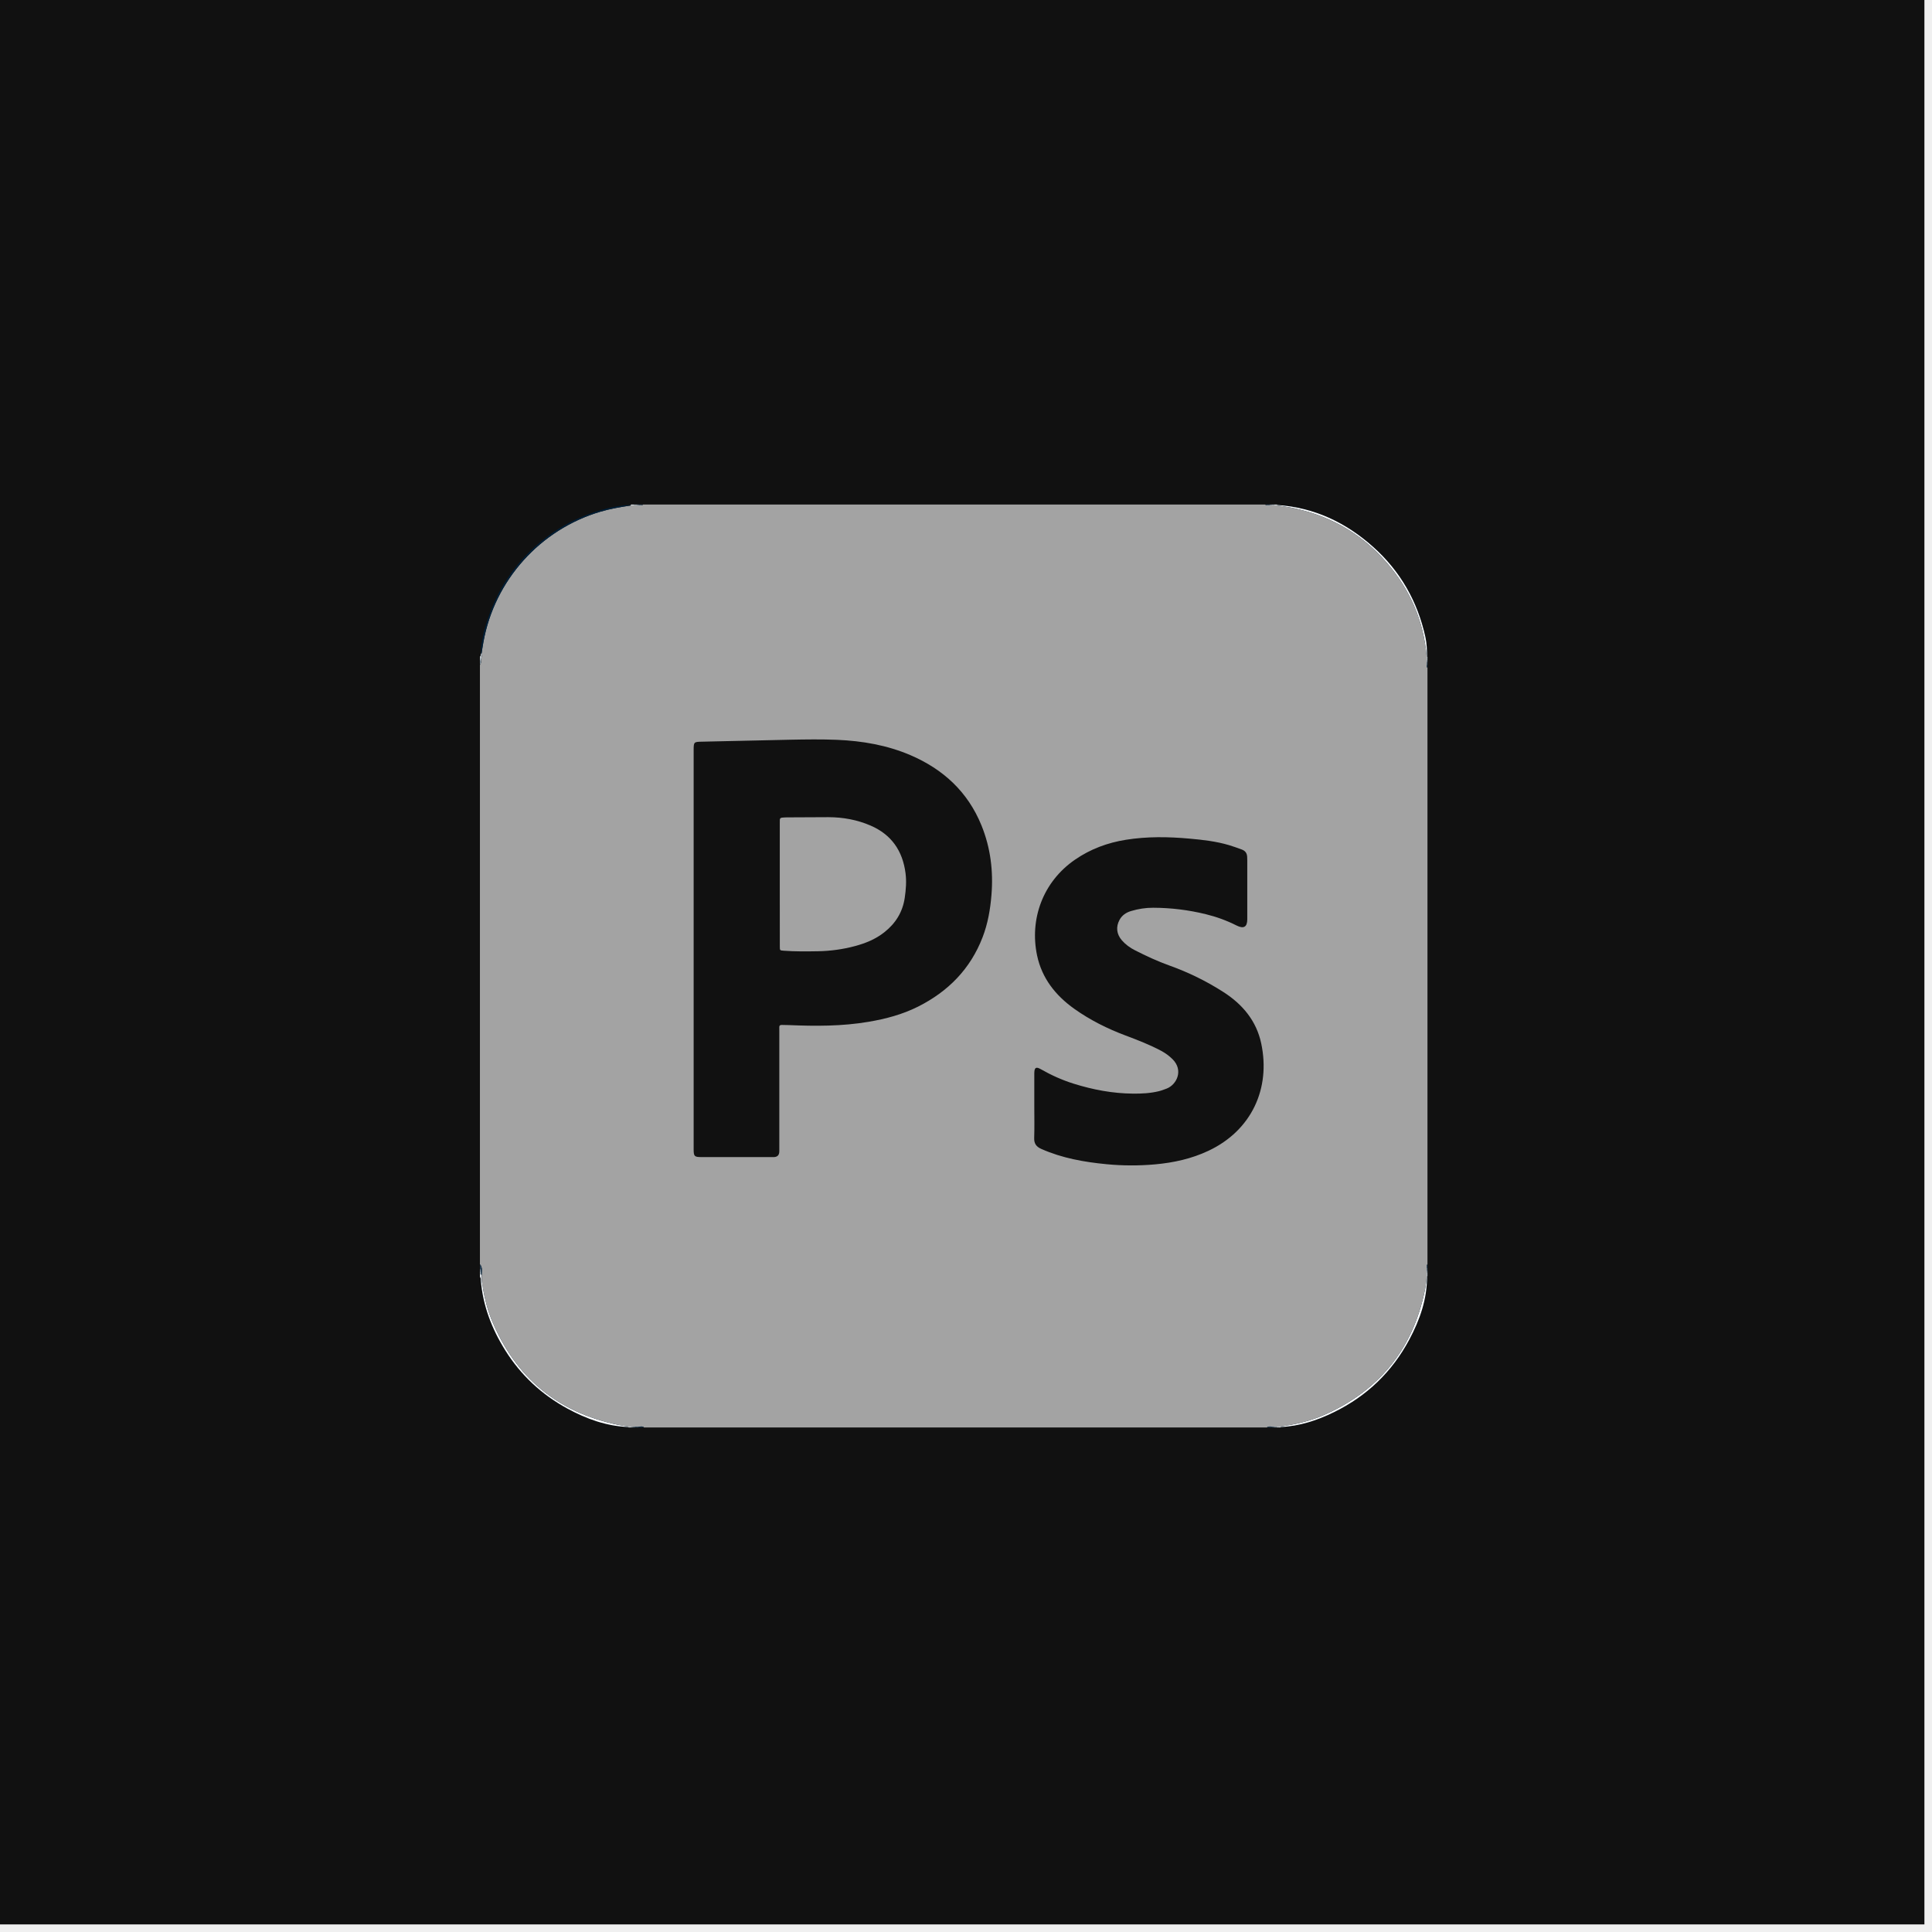
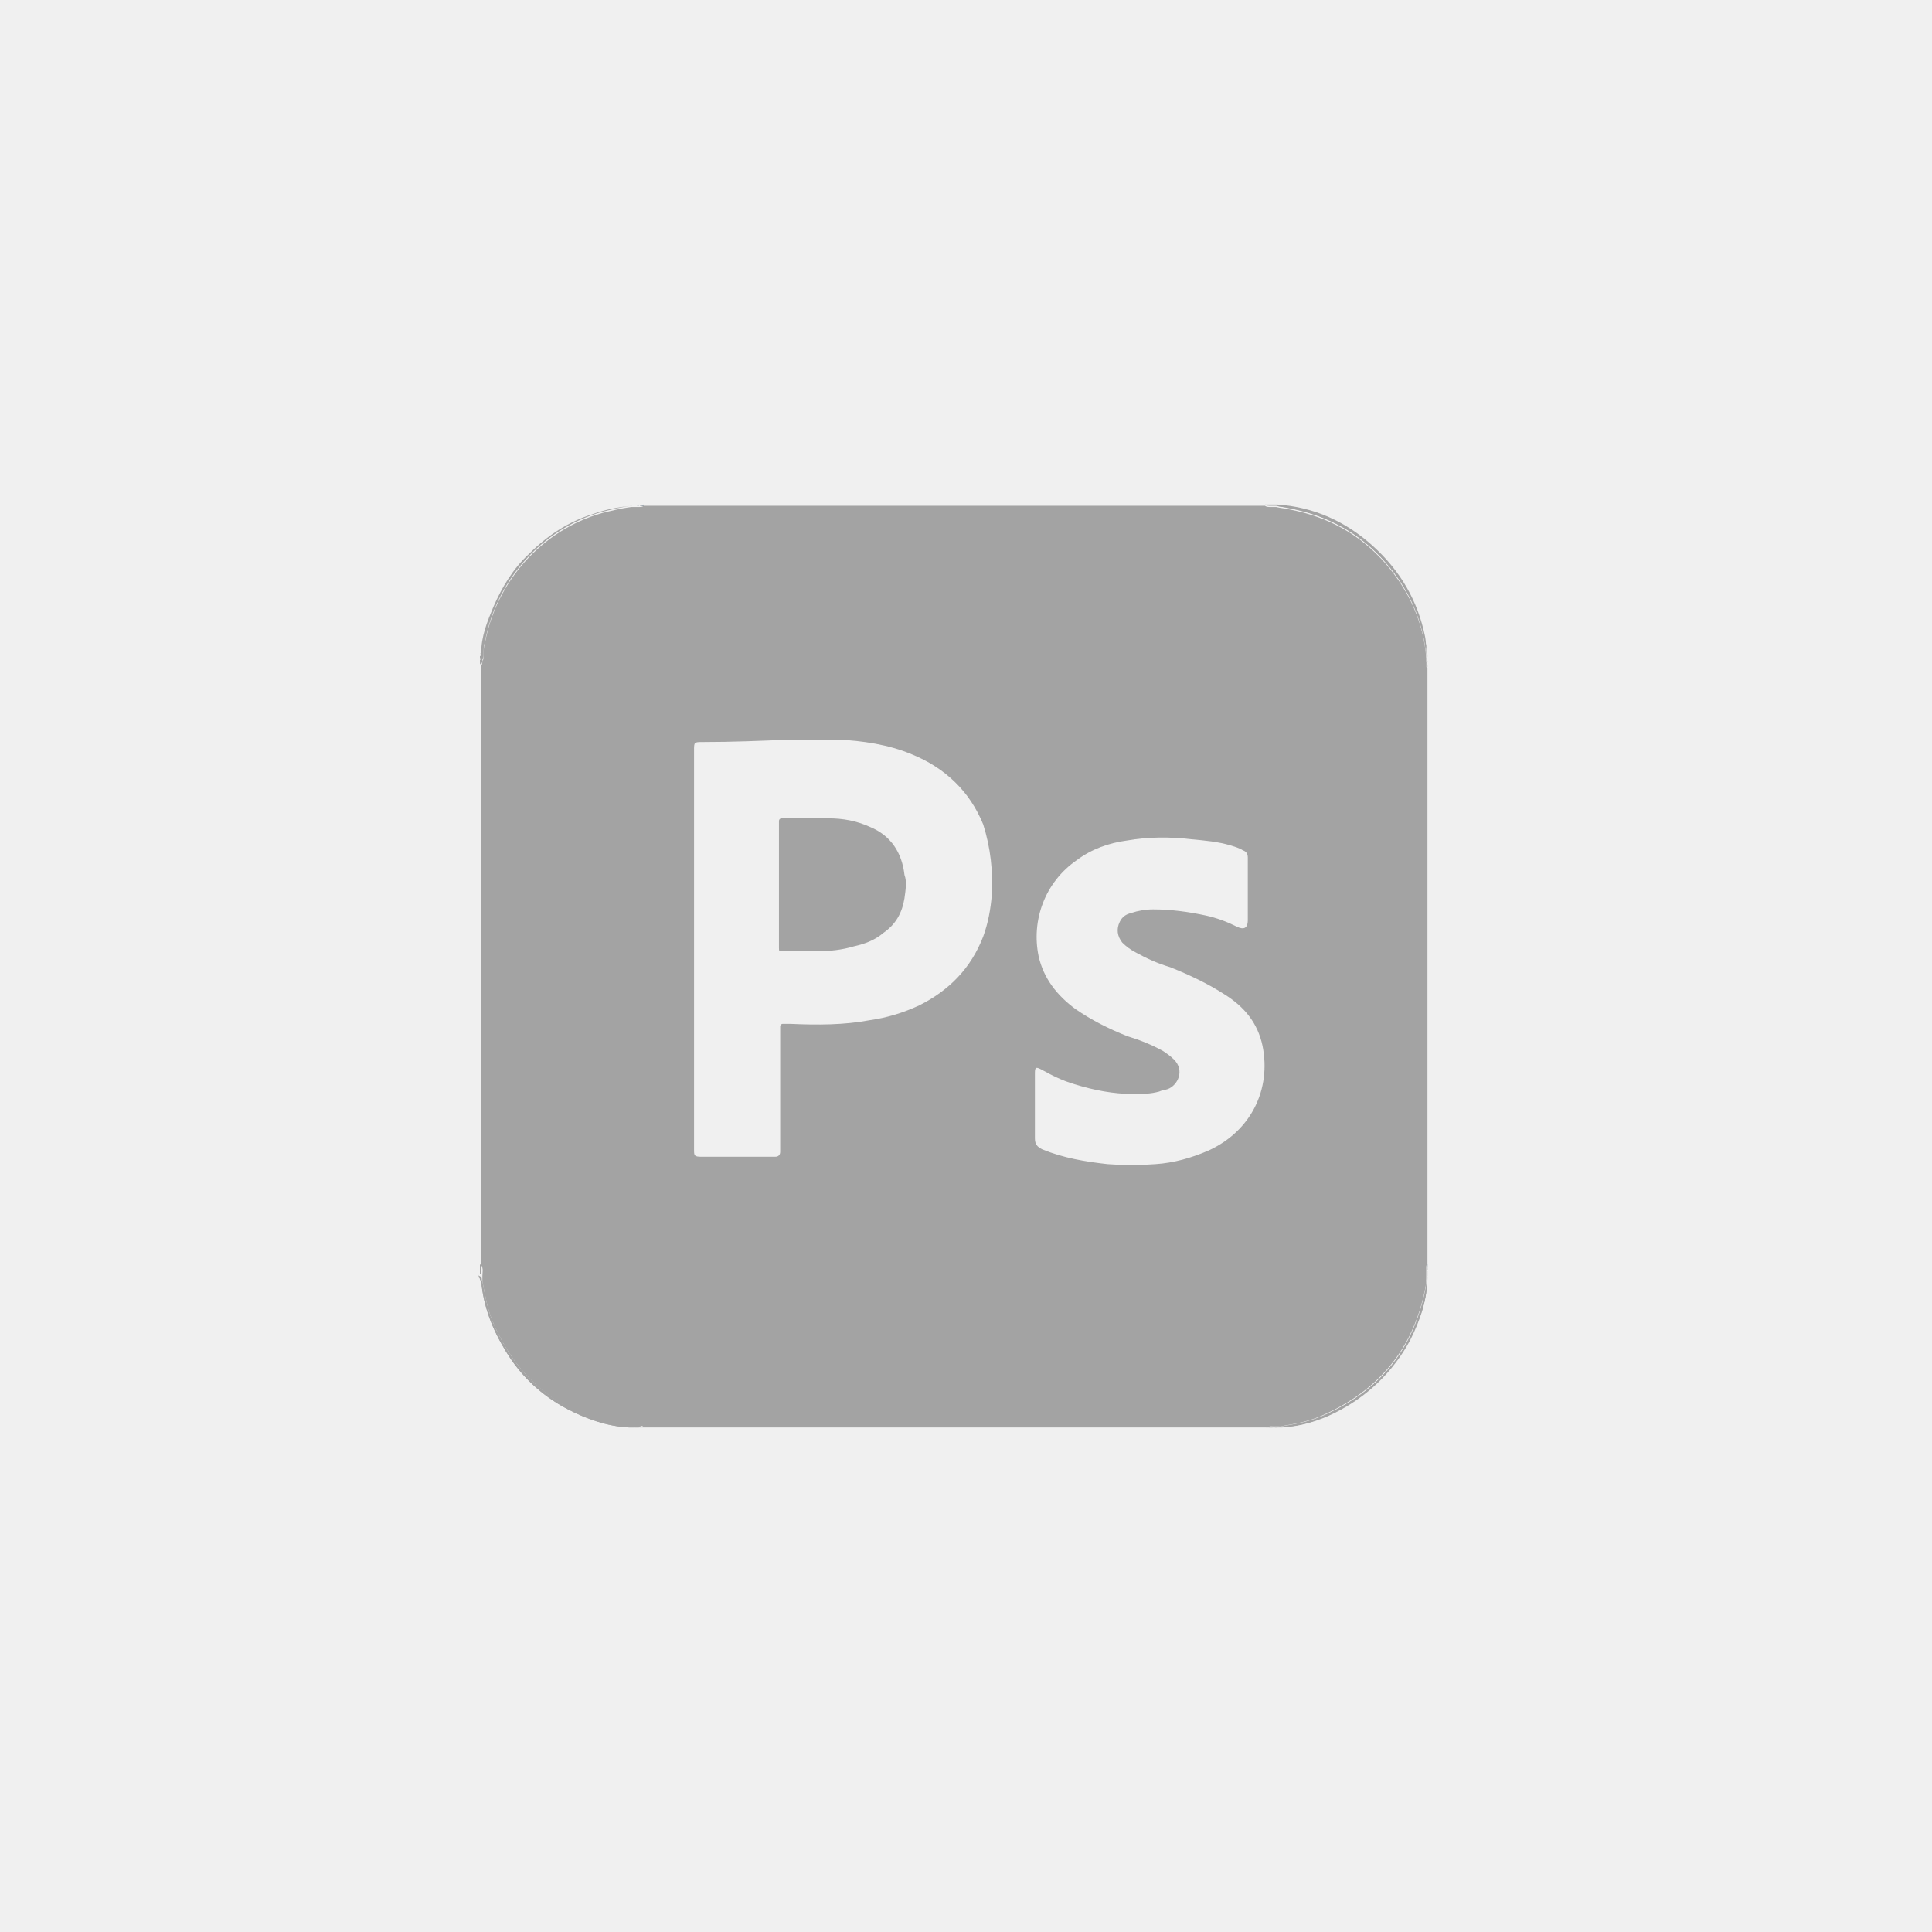
- <svg xmlns="http://www.w3.org/2000/svg" width="157" height="157" viewBox="0 0 157 157" fill="none">
-   <rect width="156.383" height="156.383" fill="#111111" />
-   <g clip-path="url(#clip0_195_8)">
-     <path d="M116 54.257C115.918 54.197 115.925 54.113 115.936 54.029V53.811C115.936 53.763 115.939 53.713 115.939 53.666V53.372C115.697 50.442 114.574 47.878 112.649 45.673C110.579 43.303 107.974 41.843 104.885 41.243C104.514 41.17 104.139 41.127 103.766 41.068C103.693 41.068 103.62 41.066 103.548 41.064C103.475 41.064 103.402 41.061 103.329 41.061C103.282 41.061 103.231 41.064 103.184 41.066C103.054 41.071 102.922 41.1 102.813 41H52.26C52.151 41.1 52.019 41.071 51.889 41.066C51.841 41.064 51.791 41.061 51.743 41.061C51.671 41.061 51.598 41.064 51.525 41.064C51.452 41.066 51.38 41.068 51.307 41.071C51.279 41.073 51.254 41.077 51.227 41.082C50.41 41.205 49.596 41.343 48.802 41.577C43.9 43.021 40.185 47.151 39.282 52.179C39.227 52.479 39.184 52.781 39.136 53.084C39.143 53.131 39.146 53.181 39.146 53.231C39.143 53.379 39.109 53.525 39.073 53.67C39.096 53.802 39.086 53.927 39 54.036V102.743C39.239 103.012 39.13 103.334 39.136 103.637C39.136 103.78 39.139 103.921 39.141 104.062C39.309 105.16 39.53 106.249 39.958 107.278C41.878 111.92 45.292 114.77 50.222 115.789C50.506 115.848 50.797 115.886 51.086 115.934C51.159 115.936 51.232 115.939 51.302 115.941C51.352 115.939 51.402 115.939 51.45 115.939C51.498 115.936 51.548 115.934 51.596 115.934C51.693 115.932 51.791 115.932 51.889 115.932C52.039 115.941 52.201 115.877 52.333 116H102.959C103.093 115.88 103.252 115.939 103.402 115.932C103.452 115.934 103.502 115.936 103.552 115.939H103.771C103.866 115.936 103.962 115.934 104.06 115.932C105.231 115.755 106.389 115.507 107.481 115.036C112.01 113.081 114.794 109.697 115.791 104.857C115.87 104.476 115.92 104.089 115.939 103.698C115.939 103.6 115.939 103.503 115.941 103.405C115.939 103.357 115.936 103.309 115.936 103.259C115.936 103.189 115.936 103.116 115.939 103.043C115.925 102.937 115.907 102.828 116 102.743V54.257ZM80.568 72.741C80.472 73.916 80.272 75.064 79.847 76.167C78.857 78.737 77.055 80.567 74.617 81.795C73.343 82.438 71.976 82.799 70.574 83.036C68.431 83.4 66.273 83.393 64.112 83.302C63.916 83.293 63.72 83.295 63.525 83.29C63.391 83.286 63.32 83.343 63.327 83.484C63.331 83.581 63.329 83.679 63.329 83.777V93.335C63.329 93.433 63.334 93.531 63.325 93.628C63.304 93.872 63.177 94.001 62.933 94.026C62.849 94.035 62.763 94.028 62.676 94.028H57.001C56.432 94.028 56.368 93.967 56.368 93.401V60.96C56.368 60.294 56.389 60.285 57.039 60.271C59.43 60.221 61.823 60.16 64.216 60.112C65.486 60.087 66.755 60.069 68.024 60.121C70.074 60.208 72.076 60.551 73.975 61.362C76.648 62.508 78.648 64.347 79.755 67.07C80.495 68.888 80.729 70.786 80.568 72.741ZM98.2 93.517C96.826 94.165 95.368 94.485 93.862 94.62C92.544 94.738 91.225 94.733 89.912 94.606C88.097 94.431 86.314 94.115 84.628 93.369C84.219 93.19 84.025 92.94 84.041 92.476C84.071 91.621 84.05 90.767 84.05 89.912V87.387C84.05 87.325 84.048 87.264 84.05 87.202C84.059 86.748 84.189 86.664 84.578 86.886C85.429 87.371 86.318 87.773 87.251 88.064C88.821 88.555 90.422 88.857 92.069 88.871C92.765 88.878 93.461 88.844 94.141 88.682C94.369 88.628 94.585 88.546 94.801 88.464C95.622 88.148 96.2 86.973 95.276 86.064C95.004 85.795 94.699 85.575 94.364 85.395C93.436 84.9 92.458 84.52 91.475 84.152C89.994 83.597 88.586 82.895 87.299 81.979C85.781 80.897 84.669 79.504 84.275 77.637C83.659 74.701 84.735 71.659 87.369 69.852C88.616 68.995 90.001 68.481 91.493 68.243C93.218 67.968 94.944 67.993 96.675 68.15C97.758 68.247 98.837 68.37 99.883 68.681C100.233 68.786 100.577 68.911 100.92 69.038C101.196 69.141 101.33 69.332 101.348 69.616C101.355 69.725 101.357 69.834 101.357 69.945V74.703C101.357 75.33 101.07 75.501 100.49 75.21C99.692 74.807 98.859 74.503 97.99 74.291C96.585 73.946 95.158 73.771 93.714 73.766C93.102 73.764 92.497 73.857 91.91 74.034C91.509 74.155 91.18 74.376 90.977 74.751C90.665 75.323 90.736 75.919 91.168 76.415C91.469 76.758 91.835 77.024 92.242 77.228C93.145 77.685 94.059 78.115 95.015 78.456C96.559 79.008 98.029 79.724 99.41 80.611C100.97 81.608 102.103 82.954 102.492 84.8C103.266 88.453 101.71 91.865 98.2 93.517Z" fill="#A3A3A3" />
-     <path d="M52.26 41C52.151 41.1 52.019 41.071 51.889 41.066C51.841 41.064 51.791 41.061 51.743 41.061C51.671 41.061 51.598 41.064 51.525 41.064C51.452 41.066 51.38 41.068 51.307 41.071C51.279 41.073 51.254 41.077 51.227 41.082C50.41 41.205 49.596 41.343 48.802 41.577C43.9 43.021 40.185 47.151 39.282 52.179C39.227 52.479 39.184 52.781 39.136 53.084C39.143 53.131 39.146 53.181 39.146 53.231C39.143 53.379 39.109 53.525 39.073 53.67C39.096 53.802 39.086 53.927 39 54.036C39.066 53.929 39.03 53.811 39.034 53.7C39.034 53.688 39.034 53.679 39.036 53.67V53.657C39.052 53.556 39.064 53.456 39.071 53.356C39.071 53.338 39.073 53.322 39.073 53.304C39.075 53.268 39.075 53.234 39.075 53.197C39.075 53.163 39.075 53.131 39.073 53.097C39.114 51.747 39.523 50.483 40.033 49.254C40.704 47.637 41.673 46.201 42.906 44.964C44.362 43.507 46.059 42.403 48.017 41.716C49.073 41.346 50.144 41.068 51.27 41.036H51.896C52.017 41.02 52.146 41.075 52.26 41Z" fill="#001E36" />
-     <path d="M52.333 116C52.196 115.923 52.046 115.982 51.903 115.964H51.075C49.291 115.898 47.658 115.307 46.113 114.468C44.027 113.334 42.33 111.761 41.066 109.744C39.967 107.994 39.243 106.11 39.073 104.035V103.621C39.071 103.596 39.071 103.571 39.071 103.546C39.068 103.544 39.068 103.539 39.071 103.534C39.071 103.516 39.068 103.496 39.068 103.475C39.068 103.457 39.071 103.439 39.071 103.419C39.071 103.419 39.071 103.419 39.071 103.416C39.077 103.189 39.1 102.962 39 102.743C39.239 103.012 39.13 103.334 39.136 103.637C39.136 103.78 39.139 103.921 39.141 104.062C39.309 105.16 39.53 106.248 39.958 107.278C41.878 111.92 45.292 114.77 50.222 115.789C50.506 115.848 50.797 115.886 51.086 115.934C51.159 115.936 51.232 115.939 51.302 115.941C51.352 115.939 51.402 115.939 51.45 115.939C51.498 115.936 51.548 115.934 51.596 115.934C51.693 115.932 51.791 115.932 51.889 115.932C52.039 115.941 52.201 115.877 52.333 116Z" fill="#001E36" />
-     <path d="M115.939 53.666V53.372C115.697 50.442 114.574 47.878 112.649 45.673C110.579 43.303 107.974 41.843 104.885 41.243C104.515 41.17 104.139 41.127 103.766 41.068C103.693 41.068 103.621 41.066 103.548 41.064C103.475 41.064 103.402 41.061 103.329 41.061C103.282 41.061 103.232 41.064 103.184 41.066C103.054 41.071 102.922 41.1 102.813 41C102.924 41.075 103.052 41.02 103.172 41.036H103.773C106.792 41.236 109.367 42.455 111.598 44.453C113.805 46.428 115.195 48.883 115.832 51.77C115.948 52.293 115.964 52.831 115.964 53.368V54.032C115.968 54.109 115.941 54.188 116 54.257C115.918 54.197 115.925 54.113 115.936 54.029V53.811C115.936 53.763 115.939 53.713 115.939 53.666Z" fill="#001E36" />
-     <path d="M115.964 103.041V103.7C115.98 105.557 115.381 107.253 114.524 108.86C113.125 111.481 111.073 113.45 108.402 114.757C107.035 115.427 105.602 115.898 104.062 115.964H103.388C103.247 115.982 103.097 115.923 102.959 116C103.093 115.879 103.252 115.939 103.402 115.932C103.452 115.934 103.502 115.936 103.552 115.939H103.771C103.866 115.936 103.962 115.934 104.06 115.932C105.231 115.754 106.389 115.507 107.481 115.036C112.01 113.081 114.794 109.697 115.791 104.857C115.87 104.475 115.92 104.089 115.939 103.698C115.939 103.6 115.939 103.503 115.941 103.405C115.939 103.357 115.936 103.309 115.936 103.259C115.936 103.189 115.936 103.116 115.939 103.043C115.925 102.937 115.907 102.828 116 102.743C115.929 102.834 115.975 102.941 115.964 103.041Z" fill="#001E36" />
-     <path d="M39.073 53.304L39.114 53.263C39.114 53.3 39.105 53.334 39.071 53.356C39.055 53.365 39.032 53.375 39 53.377L39.025 53.352L39.073 53.304Z" fill="white" />
-     <path d="M39.146 53.231L39.114 53.263C39.114 53.206 39.096 53.143 39.123 53.1C39.125 53.093 39.13 53.088 39.136 53.084C39.143 53.132 39.146 53.181 39.146 53.231Z" fill="white" />
-     <path d="M51.339 41.036C51.339 41.041 51.336 41.043 51.334 41.045C51.325 41.061 51.316 41.071 51.307 41.071C51.279 41.073 51.254 41.077 51.227 41.082L51.27 41.036L51.309 41C51.33 41.011 51.339 41.025 51.339 41.036Z" fill="white" />
-     <path d="M51.118 115.964C51.12 115.968 51.118 115.973 51.116 115.977C51.106 115.993 51.097 116 51.088 116C51.086 115.986 51.086 115.975 51.086 115.964H51.075C49.291 115.898 47.658 115.307 46.113 114.468C44.027 113.334 42.33 111.761 41.066 109.744C39.967 107.994 39.243 106.11 39.073 104.035V103.925C39.064 103.866 39.057 103.805 39 103.769C39.032 103.771 39.057 103.78 39.073 103.791C39.161 103.85 39.061 103.998 39.141 104.062C39.309 105.16 39.53 106.248 39.958 107.278C41.878 111.92 45.292 114.77 50.222 115.789C50.506 115.848 50.797 115.886 51.086 115.934C51.104 115.943 51.116 115.952 51.118 115.964Z" fill="white" />
-     <path d="M116 53.377C115.986 53.4 115.975 53.409 115.964 53.404C115.954 53.402 115.945 53.391 115.939 53.372C115.697 50.442 114.574 47.878 112.649 45.673C110.579 43.303 107.974 41.843 104.885 41.243C104.514 41.17 104.139 41.127 103.766 41.068C103.746 41.059 103.737 41.048 103.734 41.036C103.734 41.032 103.734 41.027 103.737 41.023C103.746 41.007 103.755 41 103.764 41V41.036H103.773C106.792 41.236 109.367 42.455 111.598 44.453C113.805 46.428 115.195 48.883 115.832 51.77C115.948 52.293 115.964 52.831 115.964 53.368V53.37C115.975 53.368 115.989 53.372 116 53.377Z" fill="white" />
-     <path d="M116 103.696L115.968 103.7H115.964C115.98 105.558 115.381 107.253 114.524 108.86C113.125 111.481 111.073 113.45 108.402 114.757C107.035 115.427 105.602 115.898 104.062 115.964H104.057V116C104.037 115.986 104.025 115.975 104.028 115.964C104.028 115.959 104.03 115.957 104.03 115.952C104.041 115.939 104.05 115.932 104.06 115.932C105.231 115.755 106.389 115.507 107.481 115.036C112.01 113.081 114.794 109.697 115.791 104.857C115.87 104.476 115.92 104.089 115.939 103.698C115.945 103.68 115.955 103.671 115.964 103.669C115.975 103.664 115.986 103.673 116 103.696Z" fill="white" />
-     <path d="M39.136 103.637C39.107 103.639 39.089 103.632 39.073 103.621C39.052 103.605 39.043 103.58 39.039 103.548V103.516C39.036 103.459 39.036 103.403 39.036 103.346V103.332C39.034 103.323 39.034 103.314 39.036 103.303V103.3C39.036 103.234 39.052 103.166 39 103.109V102.743C39.239 103.012 39.13 103.334 39.136 103.637Z" fill="#263F54" />
-     <path d="M39.146 53.231C39.143 53.379 39.109 53.525 39.073 53.67C39.059 53.691 39.048 53.7 39.034 53.7C39.023 53.697 39.011 53.688 39 53.67V53.377C39.009 53.37 39.018 53.361 39.025 53.352C39.059 53.309 39.064 53.252 39.075 53.197C39.084 53.161 39.096 53.127 39.123 53.1C39.125 53.093 39.13 53.088 39.136 53.084C39.143 53.132 39.146 53.181 39.146 53.231Z" fill="#BEC6CC" />
-     <path d="M39.141 104.062C39.093 104.028 39.082 103.978 39.073 103.926C39.064 103.866 39.057 103.805 39 103.769V103.548C39.011 103.528 39.025 103.516 39.039 103.516C39.048 103.516 39.059 103.521 39.071 103.535C39.073 103.539 39.075 103.541 39.077 103.546C39.098 103.578 39.116 103.607 39.136 103.637C39.136 103.78 39.139 103.921 39.141 104.062Z" fill="#DCE0E4" />
-     <path d="M103.427 115.964C103.429 115.968 103.427 115.973 103.425 115.977C103.416 115.993 103.407 116 103.398 116H102.959C103.093 115.88 103.252 115.939 103.402 115.932C103.418 115.943 103.427 115.952 103.427 115.964Z" fill="#294256" />
-     <path d="M52.333 116H51.894C51.873 115.989 51.862 115.975 51.864 115.964C51.864 115.959 51.864 115.957 51.866 115.955C51.873 115.939 51.88 115.932 51.889 115.932C52.039 115.941 52.201 115.877 52.333 116Z" fill="#143046" />
-     <path d="M52.26 41C52.151 41.1 52.019 41.071 51.889 41.066C51.875 41.055 51.866 41.045 51.864 41.036C51.864 41.032 51.864 41.025 51.869 41.02C51.878 41.007 51.885 41 51.894 41H52.26Z" fill="#495E6F" />
-     <path d="M103.209 41.036C103.209 41.039 103.206 41.041 103.206 41.041C103.2 41.057 103.191 41.066 103.184 41.066C103.054 41.071 102.922 41.1 102.813 41H103.179C103.202 41.011 103.211 41.023 103.209 41.036Z" fill="#495E6F" />
-     <path d="M39 54.036V53.67H39.073C39.096 53.802 39.086 53.927 39 54.036Z" fill="#8997A1" />
-     <path d="M116 102.743V103.037C115.989 103.057 115.977 103.066 115.964 103.062C115.954 103.059 115.948 103.055 115.939 103.043C115.925 102.937 115.907 102.828 116 102.743Z" fill="#354D60" />
-     <path d="M116 103.403V103.696L115.968 103.7H115.964L115.939 103.698C115.939 103.6 115.939 103.503 115.941 103.405C115.948 103.389 115.955 103.38 115.964 103.375C115.975 103.371 115.986 103.38 116 103.403Z" fill="#C7CED3" />
-     <path d="M51.894 116H51.6C51.58 115.989 51.568 115.975 51.571 115.964C51.573 115.961 51.573 115.959 51.573 115.957C51.58 115.941 51.589 115.934 51.596 115.934C51.693 115.932 51.791 115.932 51.889 115.932C51.891 115.941 51.891 115.952 51.891 115.964C51.894 115.975 51.894 115.986 51.894 116Z" fill="#3A5164" />
-     <path d="M104.06 115.932C104.057 115.941 104.057 115.952 104.057 115.964V116H103.764C103.741 115.986 103.732 115.975 103.737 115.964C103.737 115.961 103.737 115.959 103.739 115.957C103.748 115.943 103.759 115.939 103.771 115.939C103.866 115.936 103.962 115.934 104.06 115.932Z" fill="#D1D6DB" />
-     <path d="M116 53.377V53.67C115.986 53.693 115.975 53.702 115.964 53.697C115.955 53.693 115.948 53.681 115.939 53.666V53.372C115.948 53.37 115.955 53.37 115.964 53.37C115.975 53.368 115.989 53.372 116 53.377Z" fill="#BFC7CD" />
-     <path d="M51.557 41.036C51.557 41.039 51.555 41.041 51.555 41.043C51.546 41.057 51.534 41.064 51.525 41.064C51.452 41.066 51.38 41.068 51.307 41.071C51.309 41.059 51.309 41.048 51.309 41.036V41H51.527C51.55 41.011 51.562 41.025 51.557 41.036Z" fill="#DDE1E4" />
-     <path d="M51.778 41.036C51.775 41.039 51.775 41.041 51.773 41.043C51.764 41.055 51.755 41.061 51.743 41.061C51.671 41.061 51.598 41.064 51.525 41.064C51.525 41.055 51.525 41.045 51.527 41.036V41H51.748C51.771 41.014 51.78 41.025 51.778 41.036Z" fill="#B0B9C1" />
-     <path d="M39.077 103.546C39.052 103.546 39.025 103.548 39 103.548C39 103.475 39 103.403 39 103.328C39.025 103.289 39.045 103.291 39.066 103.332C39.071 103.405 39.075 103.475 39.077 103.546Z" fill="#AFB9C0" />
-     <path d="M116 103.037V103.255C115.989 103.278 115.975 103.287 115.964 103.282C115.955 103.28 115.945 103.273 115.936 103.259C115.936 103.189 115.936 103.116 115.939 103.043C115.945 103.043 115.955 103.041 115.964 103.041C115.975 103.039 115.989 103.039 116 103.037Z" fill="#627583" />
-     <path d="M116 54.036V54.257C115.918 54.198 115.925 54.113 115.936 54.029C115.945 54.018 115.955 54.011 115.964 54.009C115.977 54.007 115.989 54.016 116 54.036Z" fill="#2E475A" />
-     <path d="M116 53.818V54.036C115.989 54.036 115.975 54.034 115.964 54.032C115.955 54.032 115.945 54.032 115.936 54.029V53.811C115.945 53.8 115.955 53.793 115.964 53.791C115.975 53.786 115.989 53.795 116 53.818Z" fill="#596C7C" />
-     <path d="M51.336 115.964C51.339 115.968 51.339 115.973 51.336 115.977C51.327 115.993 51.318 116 51.309 116H51.088C51.086 115.986 51.086 115.975 51.086 115.964V115.934C51.159 115.936 51.232 115.939 51.302 115.941C51.323 115.948 51.334 115.955 51.336 115.964Z" fill="#D5DADE" />
-     <path d="M39.066 103.332C39.043 103.334 39.023 103.332 39 103.328C39 103.255 39 103.182 39 103.107C39.077 103.166 39.08 103.248 39.066 103.332Z" fill="#808F9B" />
-     <path d="M103.766 41.068C103.693 41.068 103.62 41.066 103.548 41.064C103.527 41.055 103.518 41.045 103.516 41.036C103.514 41.032 103.516 41.027 103.518 41.023C103.527 41.007 103.536 41 103.545 41H103.764V41.036C103.764 41.048 103.764 41.059 103.766 41.068Z" fill="#DDE1E4" />
-     <path d="M103.548 41.064C103.475 41.064 103.402 41.061 103.329 41.061C103.311 41.052 103.3 41.045 103.295 41.036C103.293 41.032 103.295 41.027 103.297 41.023C103.307 41.007 103.316 41 103.325 41H103.545V41.036C103.545 41.045 103.548 41.055 103.548 41.064Z" fill="#B0B9C1" />
-     <path d="M103.771 115.939C103.768 115.946 103.768 115.955 103.768 115.964C103.766 115.975 103.766 115.986 103.764 116H103.545C103.52 115.986 103.511 115.973 103.516 115.964C103.516 115.961 103.518 115.959 103.52 115.957C103.53 115.946 103.541 115.939 103.552 115.939H103.771Z" fill="#8D9BA5" />
-     <path d="M51.894 41C51.896 41.011 51.896 41.025 51.894 41.036C51.894 41.045 51.891 41.057 51.889 41.066C51.841 41.064 51.791 41.061 51.743 41.061C51.743 41.052 51.746 41.045 51.746 41.036C51.748 41.025 51.748 41.011 51.748 41H51.894Z" fill="#818F9B" />
-     <path d="M103.329 41.061C103.282 41.061 103.231 41.064 103.184 41.066C103.181 41.057 103.179 41.045 103.179 41.036C103.177 41.025 103.177 41.011 103.179 41H103.325C103.325 41.011 103.325 41.025 103.327 41.036C103.327 41.043 103.329 41.052 103.329 41.061Z" fill="#818F9B" />
-     <path d="M116 53.67V53.818C115.986 53.816 115.975 53.816 115.964 53.816C115.955 53.813 115.945 53.813 115.936 53.811C115.936 53.763 115.939 53.713 115.939 53.666C115.948 53.666 115.955 53.663 115.964 53.666C115.975 53.666 115.989 53.668 116 53.67Z" fill="#8B99A5" />
-     <path d="M51.484 115.964C51.486 115.966 51.484 115.973 51.482 115.977C51.473 115.991 51.464 116 51.455 116H51.309C51.307 115.986 51.304 115.975 51.304 115.964C51.304 115.955 51.302 115.948 51.302 115.941C51.352 115.939 51.402 115.939 51.45 115.939C51.471 115.946 51.482 115.955 51.484 115.964Z" fill="#98A5AE" />
-     <path d="M51.6 115.964C51.602 115.975 51.602 115.986 51.6 116H51.455C51.455 115.986 51.455 115.975 51.452 115.964C51.452 115.955 51.452 115.945 51.45 115.939C51.498 115.936 51.548 115.934 51.596 115.934C51.598 115.943 51.6 115.952 51.6 115.964Z" fill="#6B7C8A" />
-     <path d="M103.552 115.939C103.55 115.948 103.55 115.955 103.55 115.964C103.548 115.975 103.545 115.986 103.545 116H103.398V115.964C103.4 115.952 103.4 115.941 103.402 115.932C103.452 115.934 103.502 115.936 103.552 115.939Z" fill="#566979" />
-     <path d="M116 103.255V103.403L115.97 103.407H115.964L115.941 103.405C115.939 103.357 115.936 103.309 115.936 103.259C115.945 103.259 115.955 103.259 115.964 103.257C115.975 103.257 115.986 103.255 116 103.255Z" fill="#97A3AD" />
-     <path d="M73.522 72.959C73.352 74.116 72.783 75.03 71.871 75.753C71.157 76.319 70.342 76.651 69.473 76.883C68.491 77.146 67.487 77.283 66.473 77.301C65.545 77.317 64.617 77.328 63.691 77.258C63.375 77.233 63.37 77.237 63.37 76.919C63.368 75.237 63.368 73.552 63.368 71.868V66.927C63.368 66.829 63.372 66.731 63.37 66.633C63.368 66.511 63.438 66.456 63.547 66.445C63.682 66.433 63.816 66.422 63.95 66.422C65.072 66.415 66.195 66.406 67.319 66.406C68.504 66.408 69.653 66.617 70.74 67.086C72.44 67.818 73.352 69.141 73.586 70.954C73.673 71.627 73.62 72.293 73.522 72.959Z" fill="#A3A3A3" />
+ <svg xmlns="http://www.w3.org/2000/svg" version="1.1" id="Camada_1" x="0px" y="0px" viewBox="0 0 157 157" style="enable-background:new 0 0 157 157;" xml:space="preserve">
+   <style type="text/css">
+ 	.st0{fill:#A3A3A3;}
+ 	.st1{fill:#FFFFFF;}
+ 	.st2{fill:#495E6F;}
+ 	.st3{fill:#354D60;}
+ 	.st4{fill:#DDE1E4;}
+ 	.st5{fill:#B0B9C1;}
+ 	.st6{fill:#818F9B;}
+ </style>
+   <g>
+     <g>
+       <path class="st0" d="M116,54.3c-0.1-0.1-0.1-0.1-0.1-0.2v-0.2c0,0,0-0.1,0-0.1v-0.3c-0.2-2.9-1.4-5.5-3.3-7.7    c-2.1-2.4-4.7-3.8-7.8-4.4c-0.4-0.1-0.7-0.1-1.1-0.2c-0.1,0-0.1,0-0.2,0c-0.1,0-0.1,0-0.2,0c0,0-0.1,0-0.1,0c-0.1,0-0.3,0-0.4-0.1    H52.3c-0.1,0.1-0.2,0.1-0.4,0.1c0,0-0.1,0-0.1,0c-0.1,0-0.1,0-0.2,0c-0.1,0-0.1,0-0.2,0c0,0-0.1,0-0.1,0c-0.8,0.1-1.6,0.3-2.4,0.5    c-4.9,1.4-8.6,5.6-9.5,10.6c-0.1,0.3-0.1,0.6-0.1,0.9c0,0,0,0.1,0,0.1c0,0.1,0,0.3-0.1,0.4c0,0.1,0,0.3-0.1,0.4v48.7    c0.2,0.3,0.1,0.6,0.1,0.9c0,0.1,0,0.3,0,0.4c0.2,1.1,0.4,2.2,0.8,3.2c1.9,4.6,5.3,7.5,10.3,8.5c0.3,0.1,0.6,0.1,0.9,0.1    c0.1,0,0.1,0,0.2,0c0,0,0.1,0,0.1,0c0,0,0.1,0,0.1,0c0.1,0,0.2,0,0.3,0c0.2,0,0.3-0.1,0.4,0.1H103c0.1-0.1,0.3-0.1,0.4-0.1    c0.1,0,0.1,0,0.2,0h0.2c0.1,0,0.2,0,0.3,0c1.2-0.2,2.3-0.4,3.4-0.9c4.5-2,7.3-5.3,8.3-10.2c0.1-0.4,0.1-0.8,0.1-1.2    c0-0.1,0-0.2,0-0.3c0,0,0-0.1,0-0.1c0-0.1,0-0.1,0-0.2c0-0.1,0-0.2,0.1-0.3V54.3z M80.6,72.7c-0.1,1.2-0.3,2.3-0.7,3.4    c-1,2.6-2.8,4.4-5.2,5.6c-1.3,0.6-2.6,1-4,1.2c-2.1,0.4-4.3,0.4-6.5,0.3c-0.2,0-0.4,0-0.6,0c-0.1,0-0.2,0.1-0.2,0.2    c0,0.1,0,0.2,0,0.3v9.6c0,0.1,0,0.2,0,0.3c0,0.2-0.1,0.4-0.4,0.4c-0.1,0-0.2,0-0.3,0H57c-0.6,0-0.6-0.1-0.6-0.6V61    c0-0.7,0-0.7,0.7-0.7c2.4,0,4.8-0.1,7.2-0.2c1.3,0,2.5,0,3.8,0c2,0.1,4.1,0.4,6,1.2c2.7,1.1,4.7,3,5.8,5.7    C80.5,68.9,80.7,70.8,80.6,72.7z M98.2,93.5c-1.4,0.6-2.8,1-4.3,1.1c-1.3,0.1-2.6,0.1-3.9,0c-1.8-0.2-3.6-0.5-5.3-1.2    c-0.4-0.2-0.6-0.4-0.6-0.9c0-0.9,0-1.7,0-2.6v-2.5c0-0.1,0-0.1,0-0.2c0-0.5,0.1-0.5,0.5-0.3c0.9,0.5,1.7,0.9,2.7,1.2    c1.6,0.5,3.2,0.8,4.8,0.8c0.7,0,1.4,0,2.1-0.2c0.2-0.1,0.4-0.1,0.7-0.2c0.8-0.3,1.4-1.5,0.5-2.4c-0.3-0.3-0.6-0.5-0.9-0.7    c-0.9-0.5-1.9-0.9-2.9-1.2c-1.5-0.6-2.9-1.3-4.2-2.2c-1.5-1.1-2.6-2.5-3-4.3c-0.6-2.9,0.5-6,3.1-7.8c1.2-0.9,2.6-1.4,4.1-1.6    c1.7-0.3,3.5-0.3,5.2-0.1c1.1,0.1,2.2,0.2,3.2,0.5c0.3,0.1,0.7,0.2,1,0.4c0.3,0.1,0.4,0.3,0.4,0.6c0,0.1,0,0.2,0,0.3v4.8    c0,0.6-0.3,0.8-0.9,0.5c-0.8-0.4-1.6-0.7-2.5-0.9c-1.4-0.3-2.8-0.5-4.3-0.5c-0.6,0-1.2,0.1-1.8,0.3c-0.4,0.1-0.7,0.3-0.9,0.7    c-0.3,0.6-0.2,1.2,0.2,1.7c0.3,0.3,0.7,0.6,1.1,0.8c0.9,0.5,1.8,0.9,2.8,1.2c1.5,0.6,3,1.3,4.4,2.2c1.6,1,2.7,2.3,3.1,4.2    C103.3,88.5,101.7,91.9,98.2,93.5z" />
+       <path class="st0" d="M52.3,41c-0.1,0.1-0.2,0.1-0.4,0.1c0,0-0.1,0-0.1,0c-0.1,0-0.1,0-0.2,0c-0.1,0-0.1,0-0.2,0c0,0-0.1,0-0.1,0    c-0.8,0.1-1.6,0.3-2.4,0.5c-4.9,1.4-8.6,5.6-9.5,10.6c-0.1,0.3-0.1,0.6-0.1,0.9c0,0,0,0.1,0,0.1c0,0.1,0,0.3-0.1,0.4    c0,0.1,0,0.3-0.1,0.4c0.1-0.1,0-0.2,0-0.3c0,0,0,0,0,0v0c0-0.1,0-0.2,0-0.3c0,0,0,0,0-0.1c0,0,0-0.1,0-0.1c0,0,0-0.1,0-0.1    c0-1.4,0.5-2.6,1-3.8c0.7-1.6,1.6-3.1,2.9-4.3c1.5-1.5,3.2-2.6,5.1-3.2c1.1-0.4,2.1-0.6,3.3-0.7h0.6C52,41,52.1,41.1,52.3,41z" />
+       <path class="st0" d="M52.3,116c-0.1-0.1-0.3,0-0.4,0h-0.8c-1.8-0.1-3.4-0.7-5-1.5c-2.1-1.1-3.8-2.7-5-4.7c-1.1-1.8-1.8-3.6-2-5.7    v-0.4c0,0,0-0.1,0-0.1c0,0,0,0,0,0c0,0,0,0,0-0.1c0,0,0,0,0-0.1c0,0,0,0,0,0c0-0.2,0-0.5-0.1-0.7c0.2,0.3,0.1,0.6,0.1,0.9    c0,0.1,0,0.3,0,0.4c0.2,1.1,0.4,2.2,0.8,3.2c1.9,4.6,5.3,7.5,10.3,8.5c0.3,0.1,0.6,0.1,0.9,0.1c0.1,0,0.1,0,0.2,0c0,0,0.1,0,0.1,0    c0,0,0.1,0,0.1,0c0.1,0,0.2,0,0.3,0C52,115.9,52.2,115.9,52.3,116z" />
+       <path class="st0" d="M115.9,53.7v-0.3c-0.2-2.9-1.4-5.5-3.3-7.7c-2.1-2.4-4.7-3.8-7.8-4.4c-0.4-0.1-0.7-0.1-1.1-0.2    c-0.1,0-0.1,0-0.2,0c-0.1,0-0.1,0-0.2,0c0,0-0.1,0-0.1,0c-0.1,0-0.3,0-0.4-0.1c0.1,0.1,0.2,0,0.4,0h0.6c3,0.2,5.6,1.4,7.8,3.4    c2.2,2,3.6,4.4,4.2,7.3c0.1,0.5,0.1,1.1,0.1,1.6V54c0,0.1,0,0.2,0,0.2c-0.1-0.1-0.1-0.1-0.1-0.2v-0.2    C115.9,53.8,115.9,53.7,115.9,53.7z" />
+       <path class="st0" d="M116,103v0.7c0,1.9-0.6,3.6-1.4,5.2c-1.4,2.6-3.5,4.6-6.1,5.9c-1.4,0.7-2.8,1.1-4.3,1.2h-0.7    c-0.1,0-0.3,0-0.4,0c0.1-0.1,0.3-0.1,0.4-0.1c0.1,0,0.1,0,0.2,0h0.2c0.1,0,0.2,0,0.3,0c1.2-0.2,2.3-0.4,3.4-0.9    c4.5-2,7.3-5.3,8.3-10.2c0.1-0.4,0.1-0.8,0.1-1.2c0-0.1,0-0.2,0-0.3c0,0,0-0.1,0-0.1C115.9,103.2,115.9,103.1,116,103    c0-0.1-0.1-0.2,0-0.3C115.9,102.8,116,102.9,116,103z" />
+       <path class="st0" d="M39.1,53.3L39.1,53.3C39.1,53.3,39.1,53.3,39.1,53.3C39.1,53.4,39,53.4,39.1,53.3L39.1,53.3L39.1,53.3z" />
+       <path class="st0" d="M39.1,53.2L39.1,53.2c0,0-0.1-0.1,0-0.1c0,0,0,0,0,0C39.1,53.1,39.1,53.2,39.1,53.2z" />
+       <path class="st1" d="M51.3,41C51.3,41,51.3,41,51.3,41C51.3,41.1,51.3,41.1,51.3,41c-0.1,0-0.1,0-0.1,0L51.3,41L51.3,41    C51.3,41,51.3,41,51.3,41z" />
+       <path class="st0" d="M51.1,116C51.1,116,51.1,116,51.1,116C51.1,116,51.1,116,51.1,116C51.1,116,51.1,116,51.1,116L51.1,116    c-1.8-0.1-3.5-0.7-5-1.5c-2.1-1.1-3.8-2.7-5-4.7c-1.1-1.8-1.8-3.6-2-5.7v-0.1c0-0.1,0-0.1-0.1-0.2c0,0,0.1,0,0.1,0    c0.1,0.1,0,0.2,0.1,0.3c0.2,1.1,0.4,2.2,0.8,3.2c1.9,4.6,5.3,7.5,10.3,8.5C50.5,115.8,50.8,115.9,51.1,116    C51.1,115.9,51.1,116,51.1,116z" />
+       <path class="st0" d="M116,53.4C116,53.4,116,53.4,116,53.4C116,53.4,115.9,53.4,116,53.4c-0.3-2.9-1.4-5.5-3.4-7.7    c-2.1-2.4-4.7-3.8-7.8-4.4c-0.4-0.1-0.7-0.1-1.1-0.2c0,0,0,0,0,0c0,0,0,0,0,0c0,0,0,0,0,0v0h0c3,0.2,5.6,1.4,7.8,3.4    c2.2,2,3.6,4.4,4.2,7.3C115.9,52.3,116,52.8,116,53.4L116,53.4C116,53.4,116,53.4,116,53.4z" />
+       <path class="st0" d="M116,103.7L116,103.7L116,103.7c0,1.9-0.6,3.6-1.5,5.2c-1.4,2.6-3.5,4.6-6.1,5.9c-1.4,0.7-2.8,1.1-4.3,1.2h0    v0c0,0,0,0,0,0c0,0,0,0,0,0c0,0,0,0,0,0c1.2-0.2,2.3-0.4,3.4-0.9c4.5-2,7.3-5.3,8.3-10.2C115.9,104.5,115.9,104.1,116,103.7    C115.9,103.7,116,103.7,116,103.7C116,103.7,116,103.7,116,103.7z" />
+       <path class="st0" d="M39.1,103.6C39.1,103.6,39.1,103.6,39.1,103.6C39.1,103.6,39,103.6,39.1,103.6l-0.1-0.1c0-0.1,0-0.1,0-0.2v0    c0,0,0,0,0,0v0c0-0.1,0-0.1,0-0.2v-0.4C39.2,103,39.1,103.3,39.1,103.6z" />
+       <path class="st0" d="M39.1,53.2c0,0.1,0,0.3-0.1,0.4c0,0,0,0,0,0c0,0,0,0,0,0v-0.3c0,0,0,0,0,0C39.1,53.3,39.1,53.3,39.1,53.2    c-0.1-0.1-0.1-0.1,0-0.1c0,0,0,0,0,0C39.1,53.1,39.1,53.2,39.1,53.2z" />
+       <path class="st0" d="M39.1,104.1c0,0-0.1-0.1-0.1-0.1c0-0.1,0-0.1-0.1-0.2v-0.2c0,0,0,0,0,0c0,0,0,0,0,0c0,0,0,0,0,0    c0,0,0,0.1,0.1,0.1C39.1,103.8,39.1,103.9,39.1,104.1z" />
+       <path class="st0" d="M103.4,116C103.4,116,103.4,116,103.4,116C103.4,116,103.4,116,103.4,116l-0.5,0    C103.1,115.9,103.3,115.9,103.4,116C103.4,115.9,103.4,116,103.4,116z" />
+       <path class="st0" d="M52.3,116h-0.4c0,0,0,0,0,0c0,0,0,0,0,0c0,0,0,0,0,0C52,115.9,52.2,115.9,52.3,116z" />
+       <path class="st2" d="M52.3,41c-0.1,0.1-0.2,0.1-0.4,0.1c0,0,0,0,0,0c0,0,0,0,0,0c0,0,0,0,0,0H52.3z" />
+       <path class="st0" d="M103.2,41C103.2,41,103.2,41,103.2,41C103.2,41.1,103.2,41.1,103.2,41c-0.2,0-0.3,0.1-0.4,0L103.2,41    C103.2,41,103.2,41,103.2,41z" />
+       <path class="st0" d="M39,54v-0.4h0.1C39.1,53.8,39.1,53.9,39,54z" />
+       <path class="st3" d="M116,102.7v0.3c0,0,0,0,0,0c0,0,0,0,0,0C115.9,102.9,115.9,102.8,116,102.7z" />
+       <path class="st0" d="M116,103.4v0.3l0,0h0l0,0C115.9,103.6,115.9,103.5,116,103.4C115.9,103.4,116,103.4,116,103.4    C116,103.4,116,103.4,116,103.4z" />
+       <path class="st0" d="M51.9,116h-0.3c0,0,0,0,0,0c0,0,0,0,0,0c0,0,0,0,0,0C51.7,115.9,51.8,115.9,51.9,116    C51.9,115.9,51.9,116,51.9,116C51.9,116,51.9,116,51.9,116z" />
+       <path class="st0" d="M104.1,115.9C104.1,115.9,104.1,116,104.1,115.9L104.1,115.9l-0.3,0.1c0,0,0,0,0,0c0,0,0,0,0,0c0,0,0,0,0,0    C103.9,115.9,104,115.9,104.1,115.9z" />
+       <path class="st0" d="M116,53.4v0.3c0,0,0,0,0,0c0,0,0,0,0,0L116,53.4C115.9,53.4,116,53.4,116,53.4C116,53.4,116,53.4,116,53.4z" />
+       <path class="st4" d="M51.6,41C51.6,41,51.6,41,51.6,41C51.5,41.1,51.5,41.1,51.6,41c-0.1,0-0.2,0-0.3,0c0,0,0,0,0,0v0L51.6,41    C51.6,41,51.6,41,51.6,41z" />
+       <path class="st5" d="M51.8,41C51.8,41,51.8,41,51.8,41C51.8,41.1,51.8,41.1,51.8,41c-0.1,0-0.2,0-0.3,0c0,0,0,0,0,0v0L51.8,41    C51.8,41,51.8,41,51.8,41z" />
+       <path class="st0" d="M39.1,103.5C39.1,103.5,39,103.5,39.1,103.5c-0.1-0.1-0.1-0.1-0.1-0.2c0,0,0,0,0.1,0    C39.1,103.4,39.1,103.5,39.1,103.5z" />
+       <path class="st0" d="M116,103v0.2c0,0,0,0,0,0c0,0,0,0,0,0C115.9,103.2,115.9,103.1,116,103C115.9,103,116,103,116,103    C116,103,116,103,116,103z" />
+       <path class="st0" d="M116,54v0.2C115.9,54.2,115.9,54.1,116,54C115.9,54,116,54,116,54C116,54,116,54,116,54z" />
+       <path class="st0" d="M116,53.8V54c0,0,0,0,0,0c0,0,0,0,0,0L116,53.8C115.9,53.8,116,53.8,116,53.8C116,53.8,116,53.8,116,53.8z" />
+       <path class="st0" d="M51.3,116C51.3,116,51.3,116,51.3,116C51.3,116,51.3,116,51.3,116l-0.2,0c0,0,0,0,0,0v0    C51.2,115.9,51.2,115.9,51.3,116C51.3,115.9,51.3,116,51.3,116z" />
+       <path class="st0" d="M39.1,103.3C39,103.3,39,103.3,39.1,103.3c-0.1-0.1-0.1-0.2-0.1-0.2C39.1,103.2,39.1,103.2,39.1,103.3z" />
+       <path class="st0" d="M103.8,41.1c-0.1,0-0.1,0-0.2,0c0,0,0,0,0,0c0,0,0,0,0,0c0,0,0,0,0,0L103.8,41.1L103.8,41.1    C103.8,41,103.8,41.1,103.8,41.1z" />
+       <path class="st0" d="M103.5,41.1c-0.1,0-0.1,0-0.2,0c0,0,0,0,0,0c0,0,0,0,0,0c0,0,0,0,0,0L103.5,41.1L103.5,41.1    C103.5,41,103.5,41.1,103.5,41.1z" />
+       <path class="st0" d="M103.8,115.9C103.8,115.9,103.8,116,103.8,115.9C103.8,116,103.8,116,103.8,115.9l-0.2,0.1c0,0,0,0,0,0    c0,0,0,0,0,0c0,0,0,0,0,0H103.8z" />
+       <path class="st6" d="M51.9,41C51.9,41,51.9,41,51.9,41C51.9,41,51.9,41.1,51.9,41c-0.1,0.1-0.1,0.1-0.2,0.1c0,0,0,0,0,0    c0,0,0,0,0,0H51.9z" />
+       <path class="st0" d="M103.3,41.1c0,0-0.1,0-0.1,0c0,0,0,0,0,0c0,0,0,0,0,0L103.3,41.1C103.3,41,103.3,41,103.3,41.1    C103.3,41,103.3,41.1,103.3,41.1z" />
+       <path class="st0" d="M116,53.7v0.1c0,0,0,0,0,0c0,0,0,0,0,0C115.9,53.8,115.9,53.7,116,53.7C115.9,53.7,116,53.7,116,53.7    C116,53.7,116,53.7,116,53.7z" />
+       <path class="st0" d="M51.5,116C51.5,116,51.5,116,51.5,116C51.5,116,51.5,116,51.5,116l-0.2,0c0,0,0,0,0,0c0,0,0,0,0,0    C51.4,115.9,51.4,115.9,51.5,116C51.5,115.9,51.5,116,51.5,116z" />
+       <path class="st0" d="M51.6,116C51.6,116,51.6,116,51.6,116l-0.1,0c0,0,0,0,0,0c0,0,0,0,0,0C51.5,115.9,51.5,115.9,51.6,116    C51.6,115.9,51.6,116,51.6,116z" />
+       <path class="st0" d="M103.6,115.9C103.6,115.9,103.6,116,103.6,115.9C103.5,116,103.5,116,103.6,115.9l-0.2,0.1v0c0,0,0,0,0,0    C103.5,115.9,103.5,115.9,103.6,115.9z" />
+       <path class="st0" d="M116,103.3v0.1l0,0h0l0,0C115.9,103.4,115.9,103.3,116,103.3C115.9,103.3,116,103.3,116,103.3    C116,103.3,116,103.3,116,103.3z" />
+       <path class="st0" d="M73.5,73c-0.2,1.2-0.7,2.1-1.7,2.8c-0.7,0.6-1.5,0.9-2.4,1.1c-1,0.3-2,0.4-3,0.4c-0.9,0-1.9,0-2.8,0    c-0.3,0-0.3,0-0.3-0.3c0-1.7,0-3.4,0-5.1v-4.9c0-0.1,0-0.2,0-0.3c0-0.1,0.1-0.2,0.2-0.2c0.1,0,0.3,0,0.4,0c1.1,0,2.2,0,3.4,0    c1.2,0,2.3,0.2,3.4,0.7c1.7,0.7,2.6,2.1,2.8,3.9C73.7,71.6,73.6,72.3,73.5,73z" />
+     </g>
  </g>
-   <defs>
-     <clipPath id="clip0_195_8">
-       <rect width="77" height="75" fill="white" transform="translate(39 41)" />
-     </clipPath>
-   </defs>
</svg>
